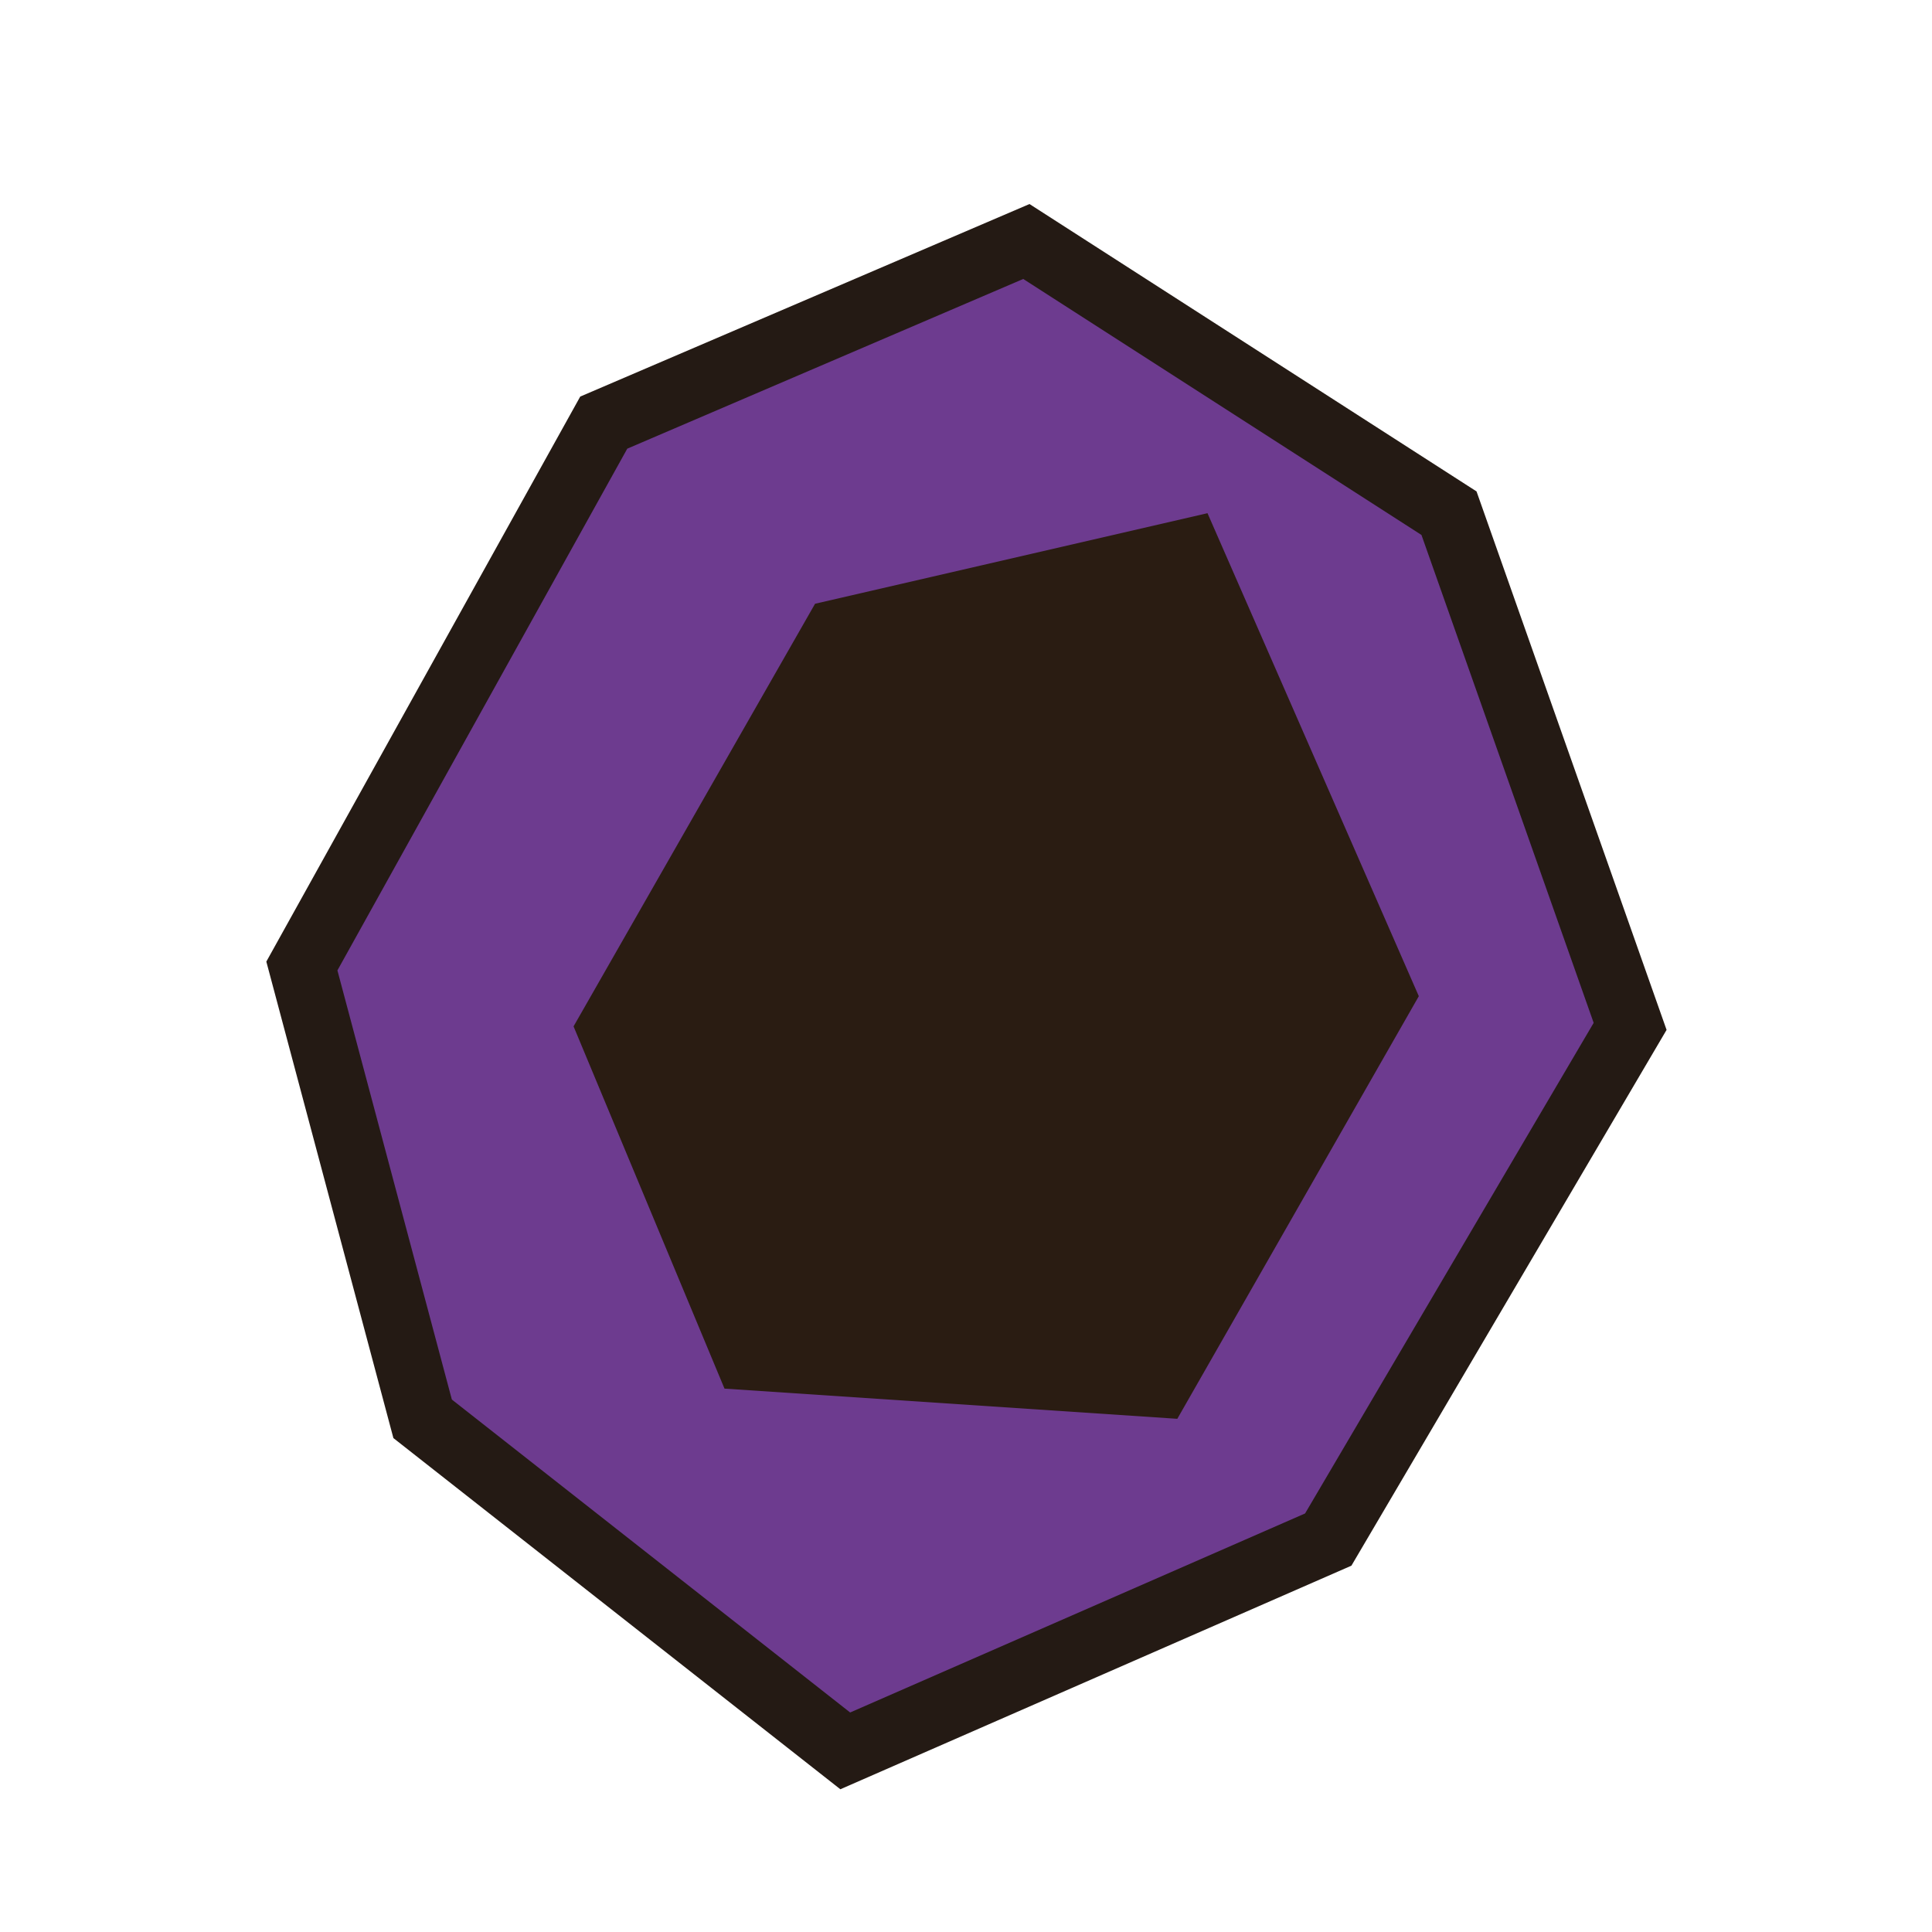
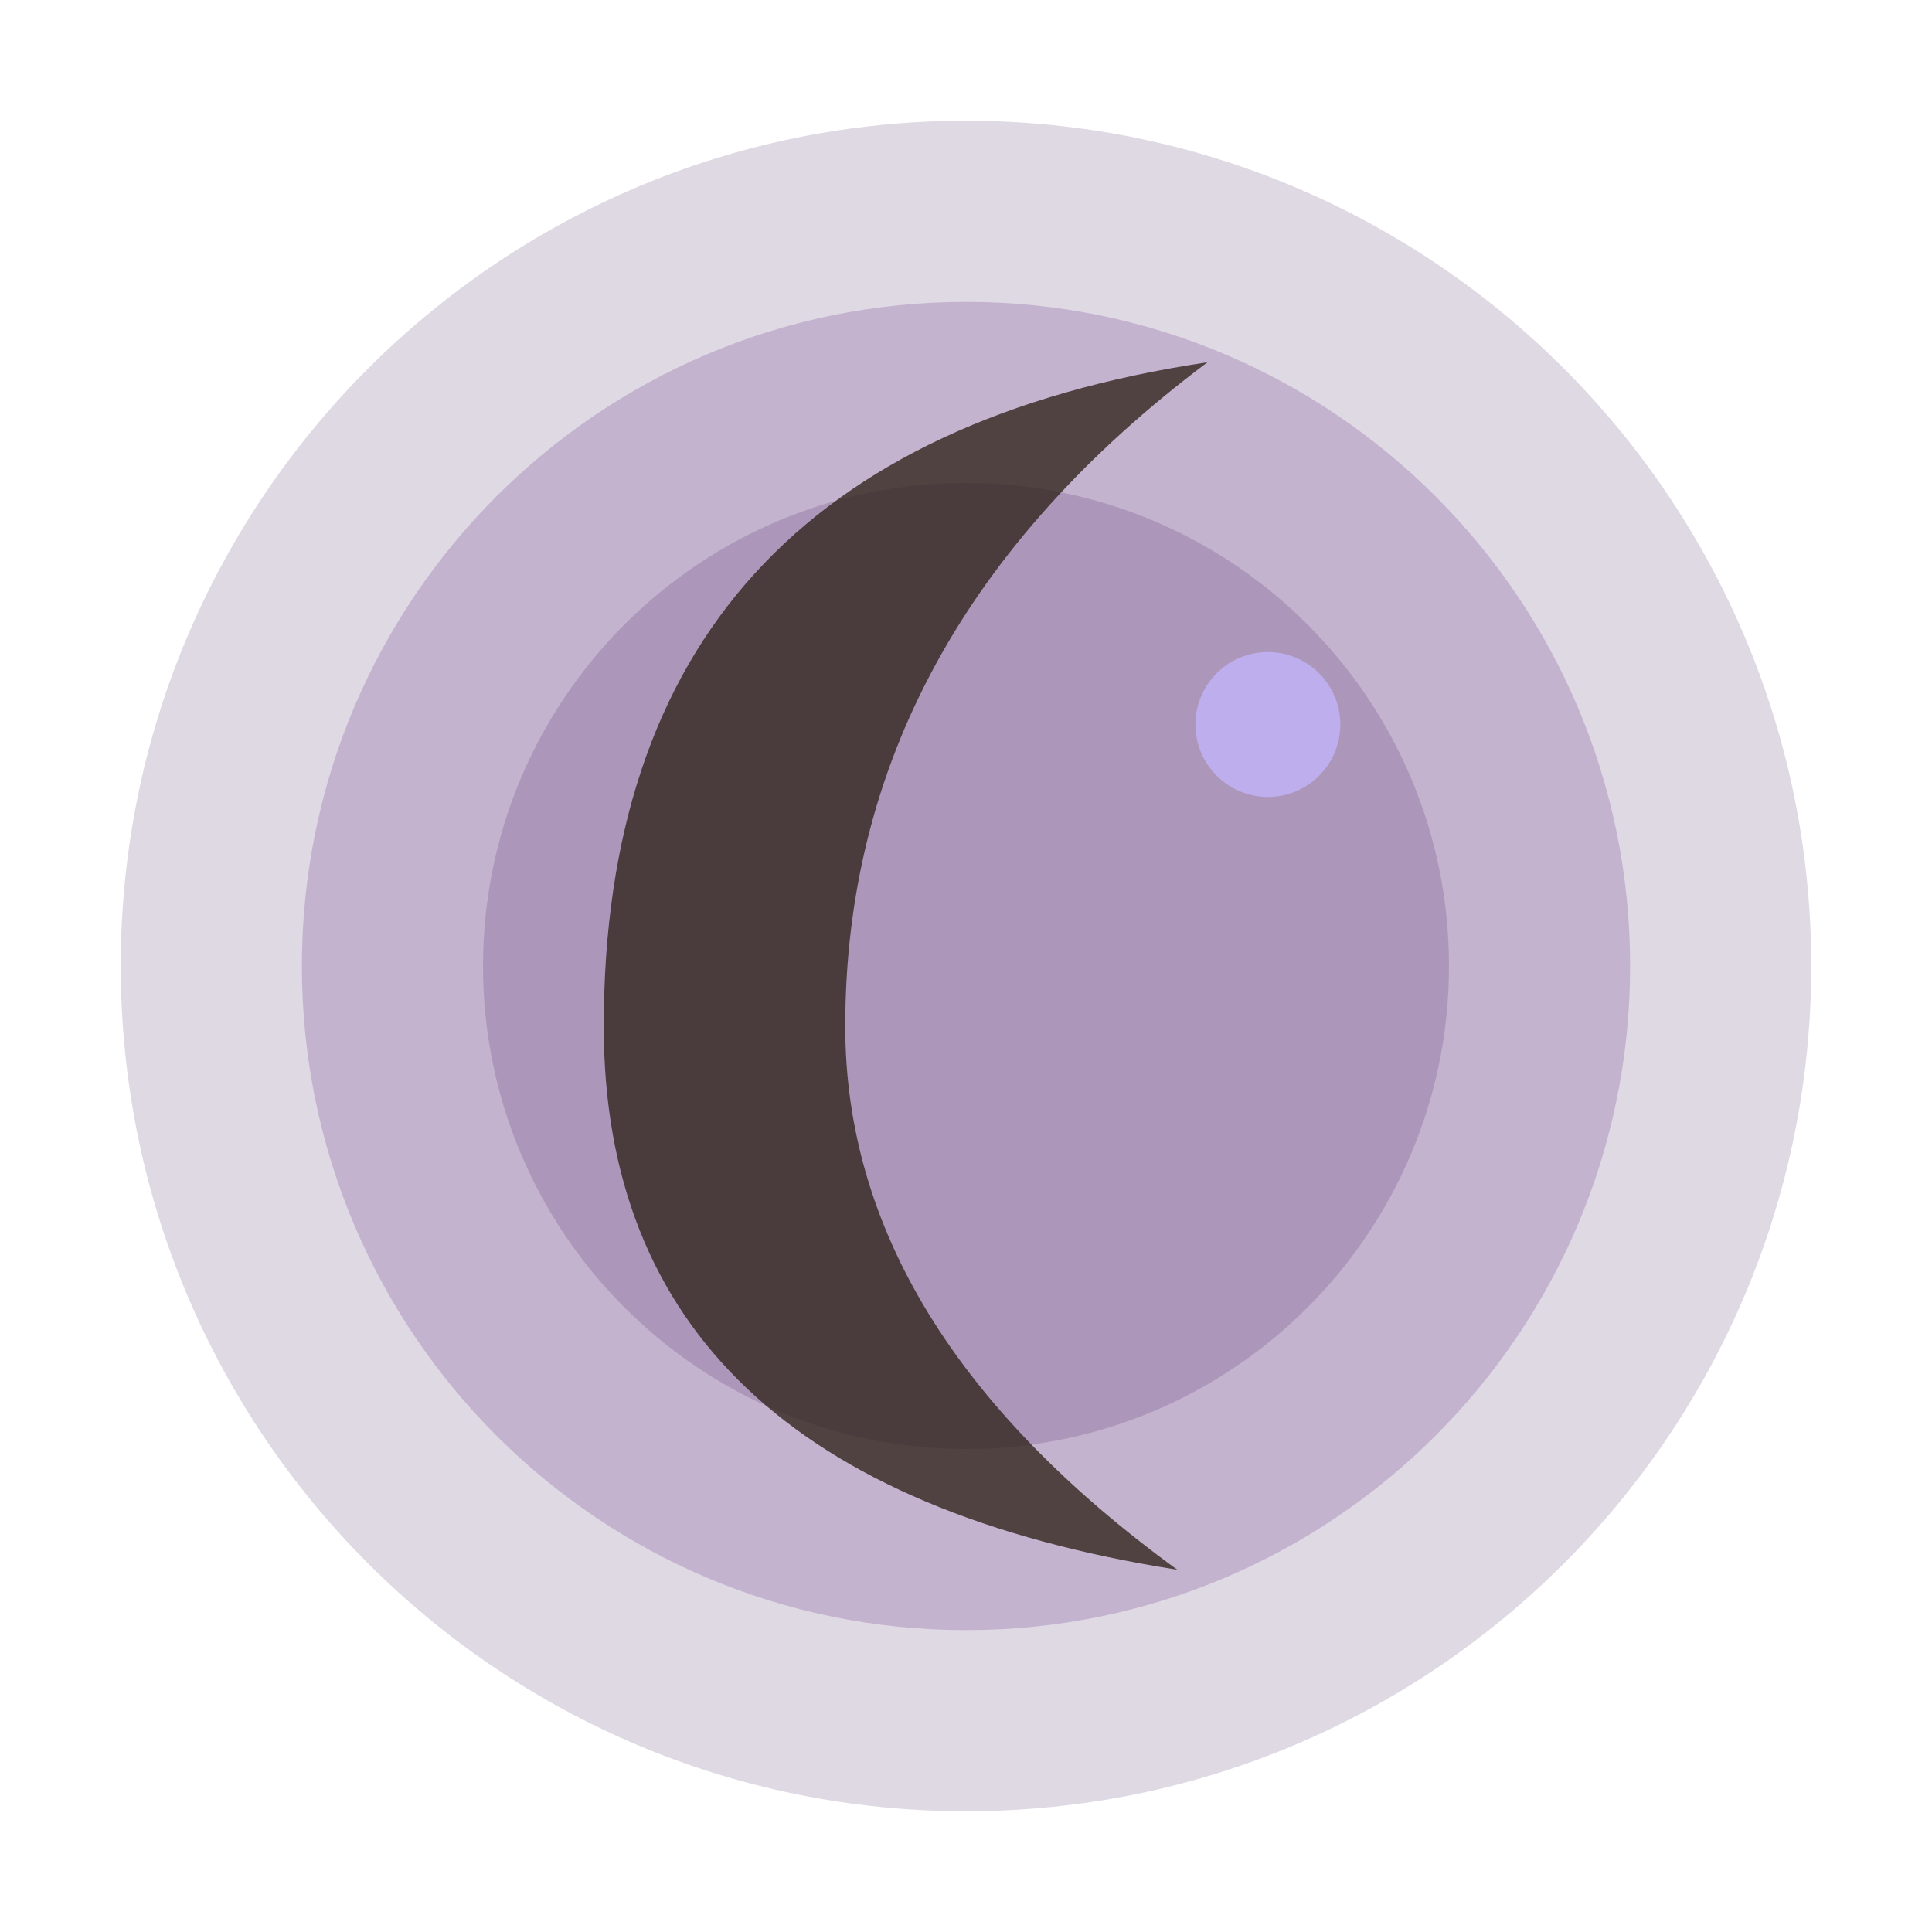
- <svg xmlns="http://www.w3.org/2000/svg" viewBox="0 0 64 64" width="64" height="64" shape-rendering="geometricPrecision" data-element="dark" data-role="backdrop">
+ <svg xmlns="http://www.w3.org/2000/svg" viewBox="0 0 64 64" width="64" height="64" shape-rendering="geometricPrecision" data-element="dark" data-role="backdrop" data-school="dark">
  <g stroke="#241a14" stroke-width="2.2" stroke-linejoin="round" stroke-linecap="round">
-     <path d="M10 32 L20 14 L34 8 L48 17 L54 34 L44 51 L28 58 L14 47 Z" fill="#6d3b8f" stroke-linejoin="miter" />
-     <path d="M19 34 L27 20 L40 17 L47 33 L39 47 L24 46 Z" fill="#2a1c12" stroke="none" stroke-linejoin="miter" />
+     <g data-school="dark" data-fx="school-aura">
+       <circle cx="32" cy="32" r="28" fill="#4c2a6b" stroke="none" opacity=".18">
+         <animate attributeName="opacity" values=".10;.28;.10" dur="2.6s" repeatCount="indefinite" />
+       </circle>
+       <circle cx="32" cy="32" r="22" fill="#6d3b8f" stroke="none" opacity=".24">
+         <animate attributeName="opacity" values=".16;.38;.16" dur="2.1s" repeatCount="indefinite" />
+       </circle>
+       <circle cx="32" cy="32" r="16" fill="#4c2a6b" stroke="none" opacity=".20">
+         <animate attributeName="opacity" values=".14;.34;.14" dur="1.7s" repeatCount="indefinite" />
+       </circle>
+       <g opacity=".75">
+         <path d="M40 12 Q20 15 20 34 Q20 49 39 52 Q28 44 28 34 Q28 21 40 12 Z" fill="#2a1c12" stroke="none" />
+         <circle cx="42" cy="24" r="2.4" fill="#c4b5fd" stroke="none" />
+       </g>
+     </g>
  </g>
</svg>
